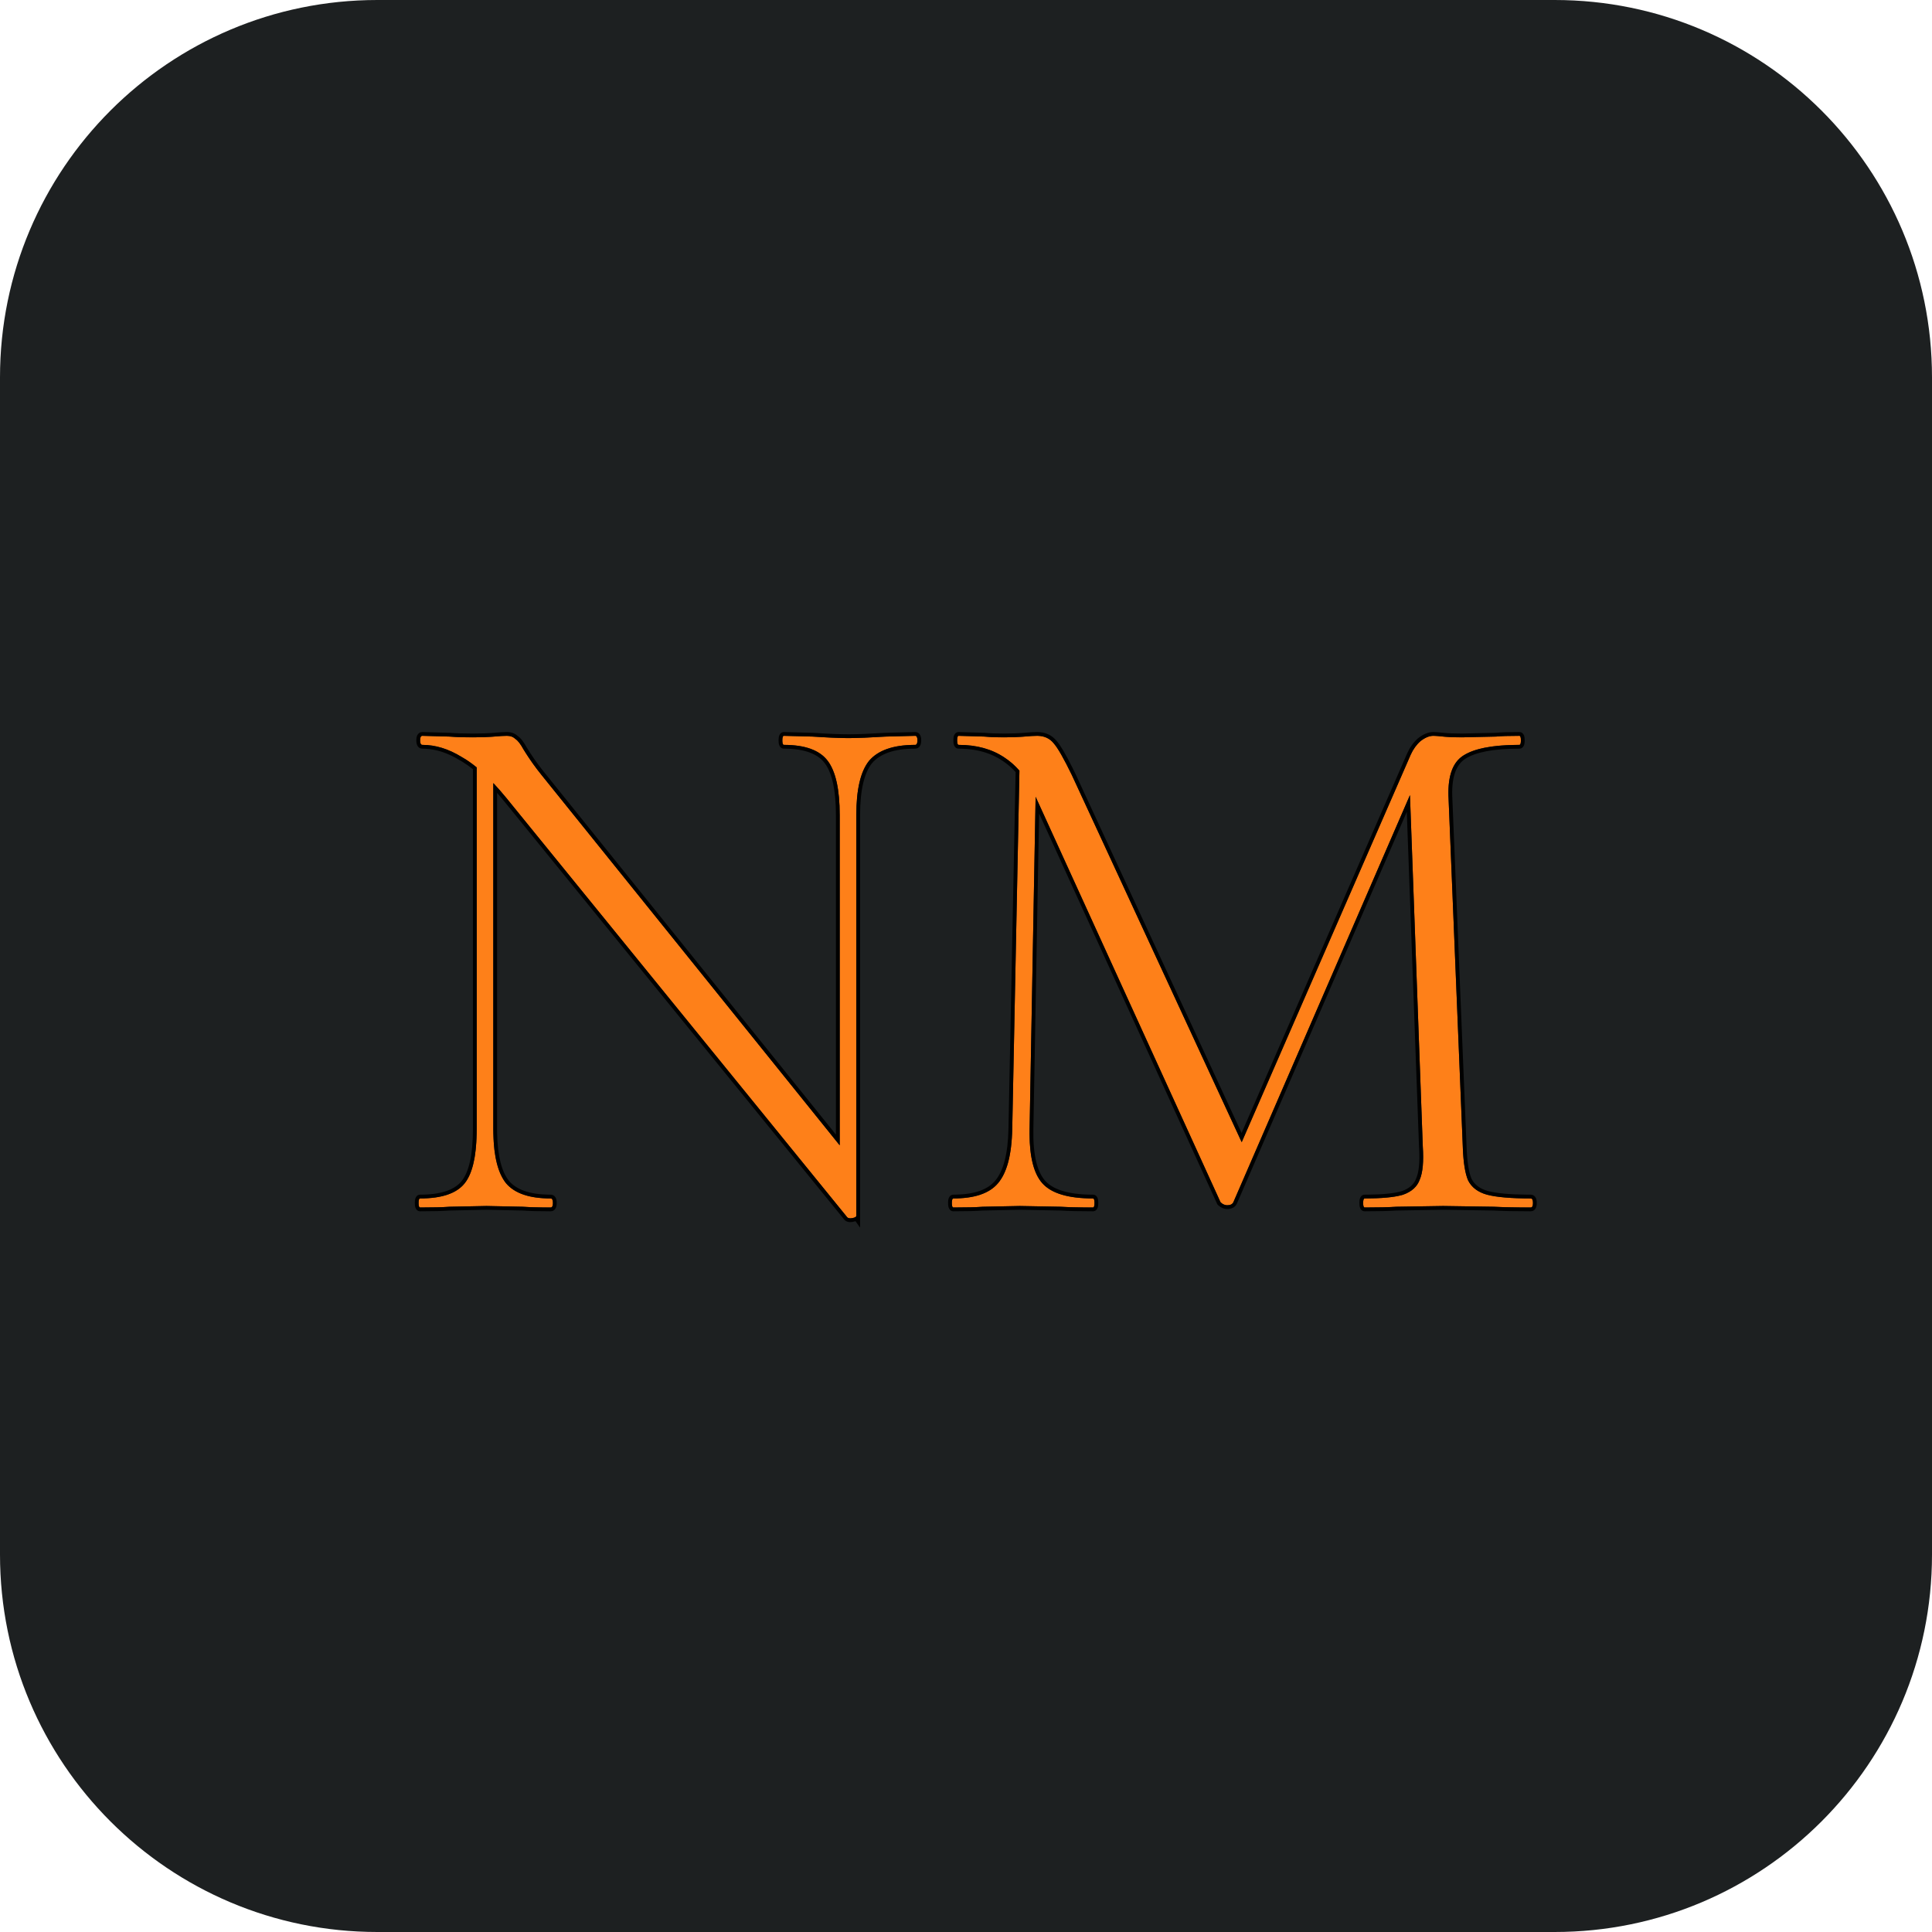
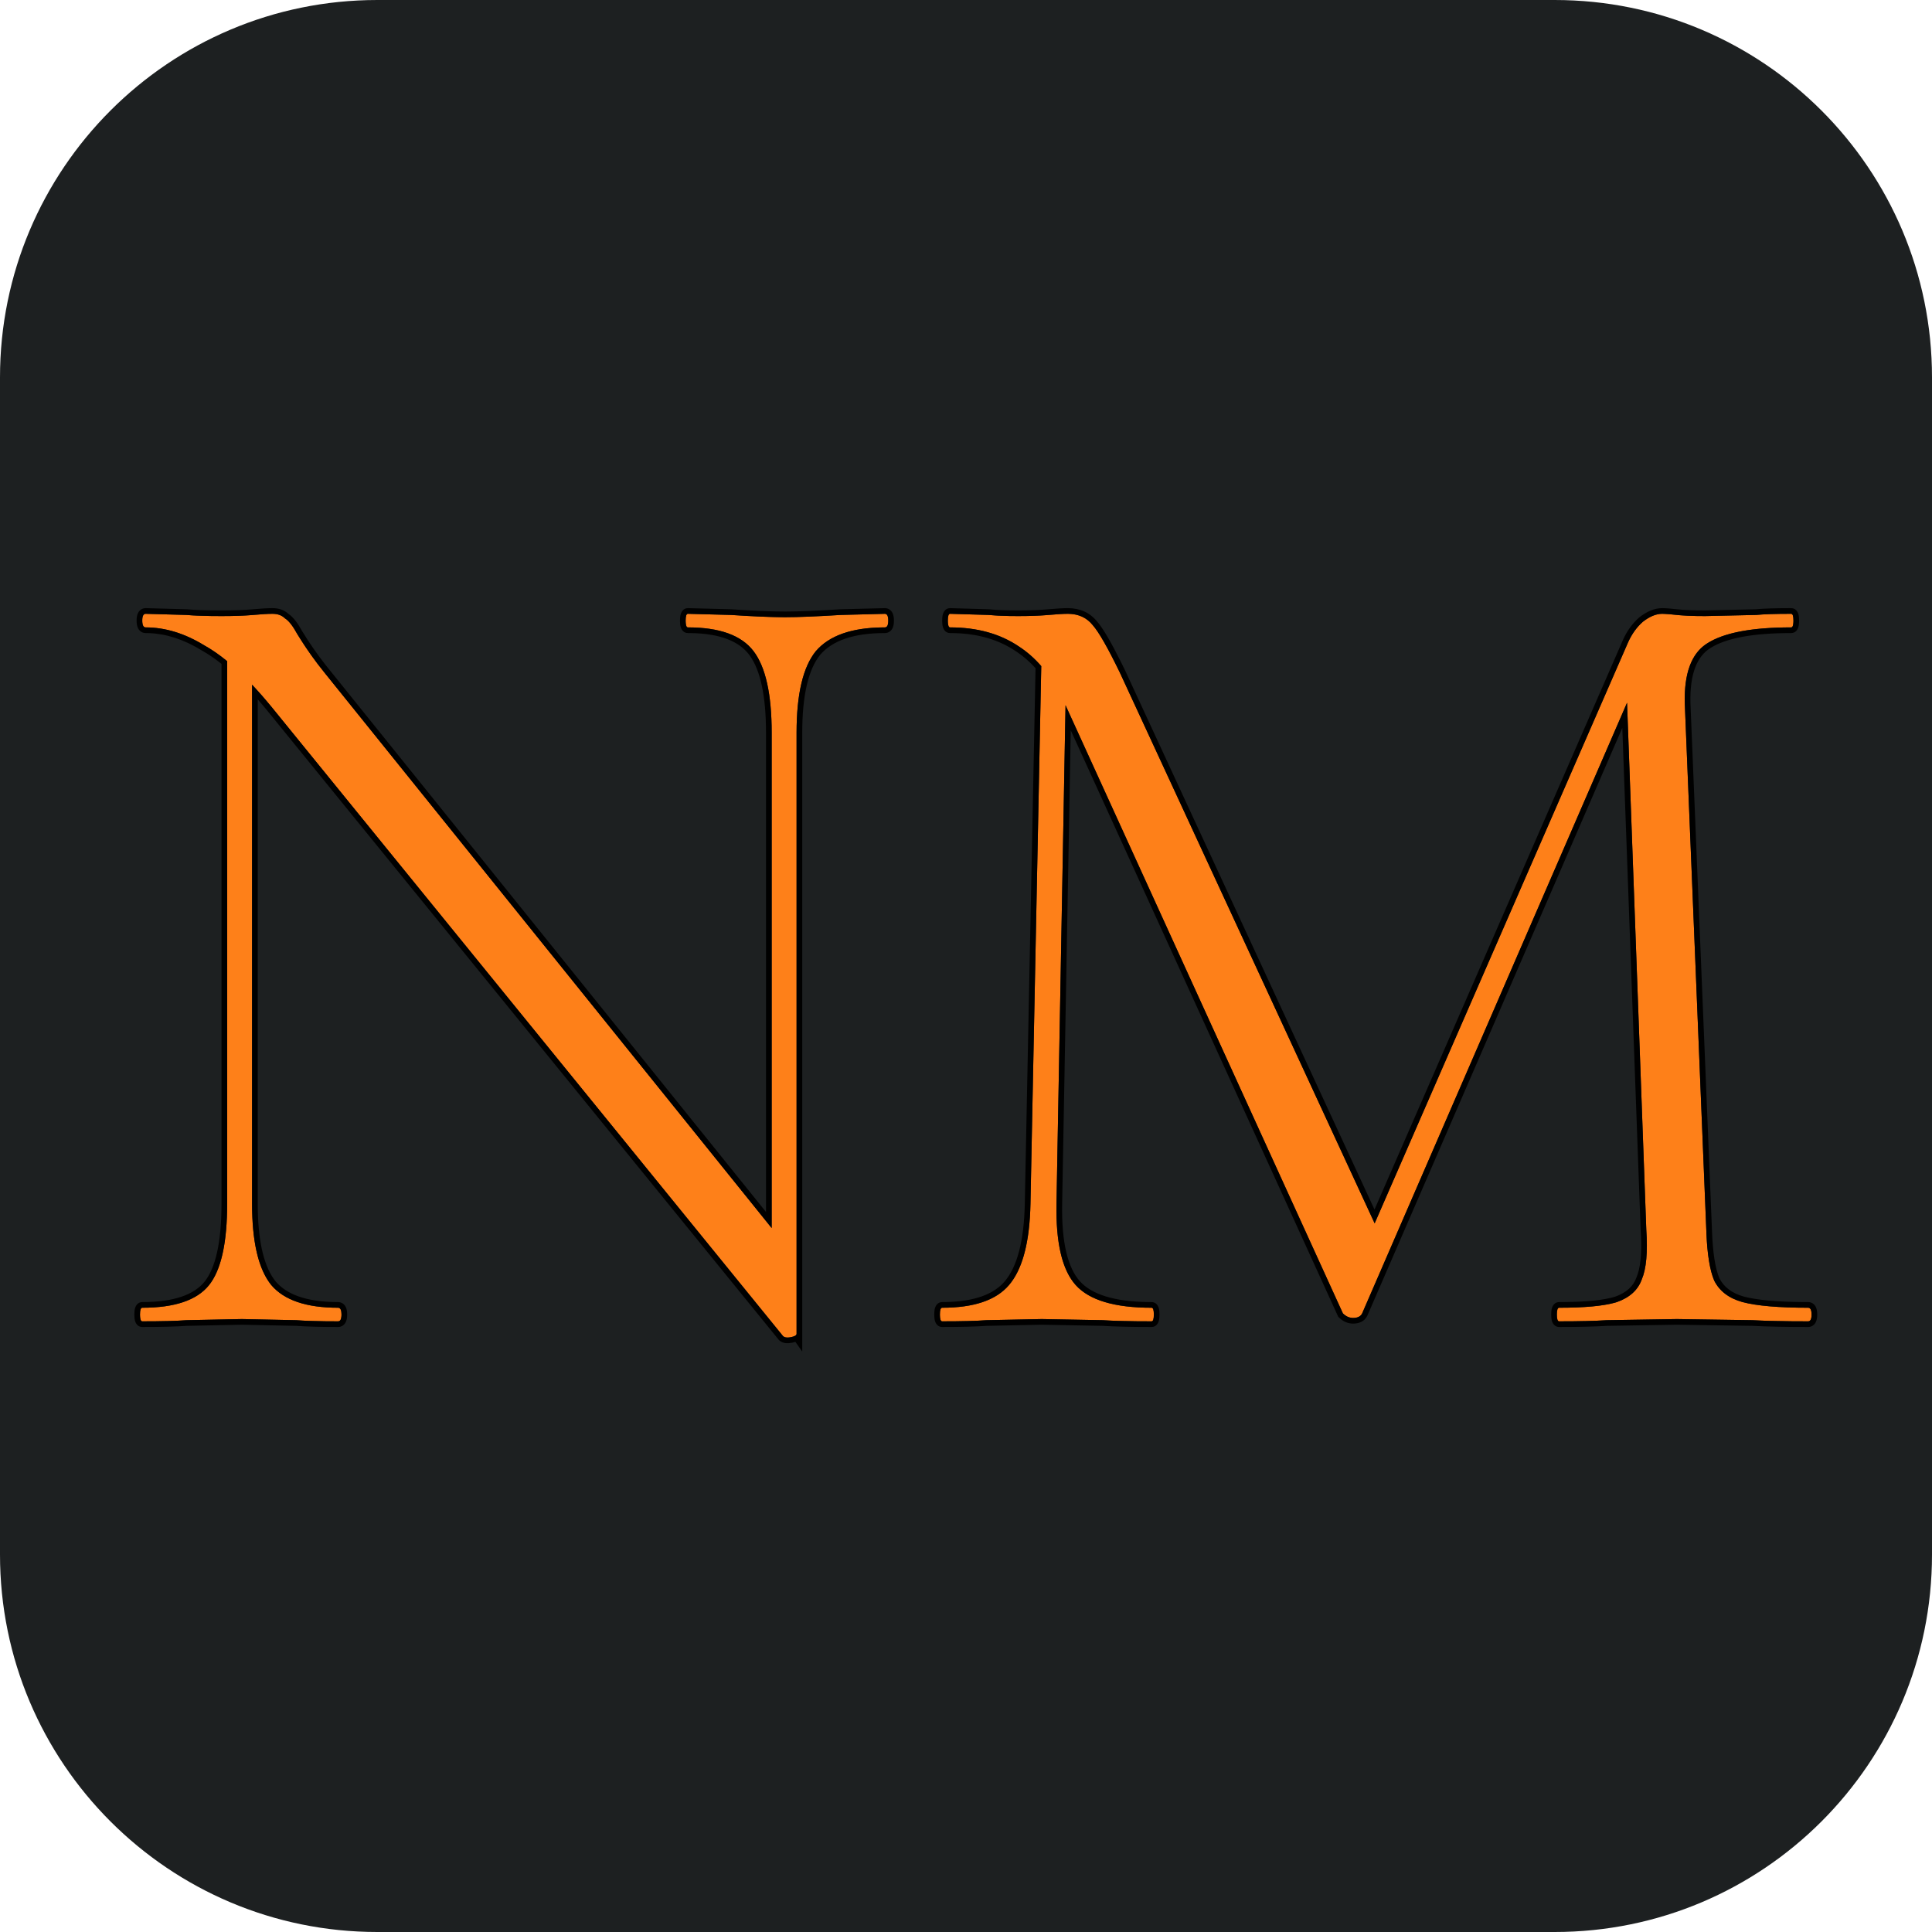
<svg xmlns="http://www.w3.org/2000/svg" width="512" height="512" viewBox="0 0 512 512" fill="none">
  <rect width="512" height="512" rx="100" fill="#1D2021" />
-   <path d="M270.253 199.6L274.653 200L272.853 299.2C272.72 306.133 273.853 310.933 276.253 313.6C278.653 316.267 283.12 317.6 289.653 317.6C289.92 317.6 290.053 318 290.053 318.8C290.053 319.6 289.92 320 289.653 320C285.92 320 283.053 319.933 281.053 319.8L270.253 319.6L260.453 319.8C258.72 319.933 256.12 320 252.653 320C252.386 320 252.253 319.6 252.253 318.8C252.253 318 252.386 317.6 252.653 317.6C258.253 317.6 262.186 316.267 264.453 313.6C266.853 310.8 268.12 306 268.253 299.2L270.253 199.6ZM405.653 317.6C406.053 317.6 406.253 318 406.253 318.8C406.253 319.6 406.053 320 405.653 320C401.52 320 398.253 319.933 395.853 319.8L382.453 319.6L370.053 319.8C368.053 319.933 365.253 320 361.653 320C361.386 320 361.253 319.6 361.253 318.8C361.253 318 361.386 317.6 361.653 317.6C366.32 317.6 369.72 317.267 371.853 316.6C374.12 315.8 375.586 314.467 376.253 312.6C377.053 310.733 377.32 307.8 377.053 303.8L373.453 205.2L379.253 197.8L326.853 318.6C326.586 319.133 326.053 319.4 325.253 319.4C324.586 319.4 323.986 319.133 323.453 318.6L274.653 211.6C272.52 206.667 269.72 203.067 266.253 200.8C262.92 198.533 258.853 197.4 254.053 197.4C253.786 197.4 253.653 197 253.653 196.2C253.653 195.4 253.786 195 254.053 195L260.853 195.2C262.186 195.333 263.92 195.4 266.053 195.4C268.186 195.4 269.986 195.333 271.453 195.2C272.92 195.067 274.053 195 274.853 195C276.72 195 278.186 195.667 279.253 197C280.32 198.2 281.92 201 284.053 205.4L329.853 304.4L324.653 312.8L373.853 200C374.52 198.533 375.386 197.333 376.453 196.4C377.653 195.467 378.786 195 379.853 195C380.386 195 381.253 195.067 382.453 195.2C383.653 195.333 385.32 195.4 387.453 195.4L396.453 195.2C397.786 195.067 399.853 195 402.653 195C402.92 195 403.053 195.4 403.053 196.2C403.053 197 402.92 197.4 402.653 197.4C395.72 197.4 390.786 198.333 387.853 200.2C385.053 201.933 383.72 205.467 383.853 210.8L387.653 303.8C387.786 307.933 388.253 310.933 389.053 312.8C389.986 314.667 391.653 315.933 394.053 316.6C396.586 317.267 400.453 317.6 405.653 317.6Z" fill="#FE8019" />
-   <path d="M126.331 199.6L130.731 200V299.2C130.731 306 131.865 310.8 134.131 313.6C136.398 316.267 140.331 317.6 145.931 317.6C146.331 317.6 146.531 318 146.531 318.8C146.531 319.6 146.331 320 145.931 320C142.731 320 140.265 319.933 138.531 319.8L128.931 319.6L119.131 319.8C117.398 319.933 114.798 320 111.331 320C111.065 320 110.931 319.6 110.931 318.8C110.931 318 111.065 317.6 111.331 317.6C117.065 317.6 120.998 316.267 123.131 313.6C125.265 310.933 126.331 306.133 126.331 299.2V199.6ZM226.931 322.2C226.931 322.467 226.598 322.667 225.931 322.8C225.265 322.933 224.798 322.867 224.531 322.6L134.131 211.4C129.865 206.2 125.931 202.6 122.331 200.6C118.865 198.467 115.398 197.4 111.931 197.4C111.531 197.4 111.331 197 111.331 196.2C111.331 195.4 111.531 195 111.931 195L119.131 195.2C120.598 195.333 122.665 195.4 125.331 195.4C127.598 195.4 129.465 195.333 130.931 195.2C132.398 195.067 133.531 195 134.331 195C135.265 195 135.998 195.267 136.531 195.8C137.198 196.2 137.931 197.133 138.731 198.6C140.198 201 141.798 203.267 143.531 205.4L225.331 307L226.931 322.2ZM226.931 322.2L222.531 316V216C222.531 209.2 221.465 204.4 219.331 201.6C217.198 198.8 213.331 197.4 207.731 197.4C207.465 197.4 207.331 197 207.331 196.2C207.331 195.4 207.465 195 207.731 195L215.331 195.2C219.331 195.467 222.531 195.6 224.931 195.6C227.198 195.6 230.465 195.467 234.731 195.2L242.531 195C242.931 195 243.131 195.4 243.131 196.2C243.131 197 242.931 197.4 242.531 197.4C236.798 197.4 232.731 198.8 230.331 201.6C228.065 204.4 226.931 209.2 226.931 216V322.2Z" fill="#FE8019" />
-   <path d="M360.253 318.8C360.253 318.371 360.286 317.94 360.404 317.584C360.515 317.253 360.856 316.6 361.653 316.6L362.509 316.596C366.697 316.557 369.684 316.226 371.541 315.648C373.578 314.925 374.77 313.781 375.312 312.264L375.322 312.234L375.334 312.206C375.992 310.67 376.283 308.171 376.099 304.596L376.056 303.866L376.054 303.837L372.815 215.153L327.771 318.998L327.76 319.022L327.747 319.047C327.253 320.036 326.281 320.4 325.253 320.4C324.346 320.4 323.546 320.049 322.878 319.434L322.746 319.307L322.618 319.18L275.37 215.583L273.853 299.218C273.72 306.104 274.867 310.564 276.996 312.931C279.033 315.194 282.935 316.515 289.054 316.596L289.653 316.6L289.798 316.607C290.493 316.681 290.798 317.274 290.901 317.584C291.02 317.94 291.053 318.371 291.053 318.8C291.053 319.229 291.02 319.66 290.901 320.017C290.791 320.347 290.45 321 289.653 321C285.929 321 283.044 320.933 281.012 320.799L270.254 320.6L260.492 320.799C258.72 320.933 256.101 321 252.653 321C251.856 321 251.515 320.347 251.404 320.017C251.286 319.66 251.253 319.229 251.253 318.8C251.253 318.371 251.286 317.94 251.404 317.584C251.515 317.253 251.856 316.6 252.653 316.6L253.161 316.596C258.355 316.517 261.766 315.217 263.691 312.952L263.694 312.949C265.86 310.422 267.121 305.92 267.253 299.18L269.151 204.607C268.174 203.528 267.126 202.607 266.01 201.841L265.706 201.637L265.69 201.627C262.749 199.627 259.171 198.541 254.914 198.413L254.053 198.4C253.255 198.4 252.915 197.747 252.805 197.416C252.686 197.06 252.653 196.629 252.653 196.2C252.653 195.771 252.686 195.34 252.805 194.983C252.915 194.653 253.256 194 254.053 194H254.083L260.883 194.2L260.918 194.201L260.952 194.205C262.239 194.334 263.936 194.4 266.053 194.4V195.4L264.528 195.388C263.078 195.363 261.853 195.3 260.854 195.2L254.053 195C253.786 195 253.653 195.401 253.653 196.2L253.659 196.481C253.688 197.093 253.82 197.4 254.053 197.4C258.853 197.4 262.92 198.533 266.253 200.8C267.666 201.724 268.968 202.869 270.159 204.235L268.253 299.2L268.215 300.451C267.957 306.592 266.703 310.975 264.453 313.6C262.186 316.266 258.253 317.6 252.653 317.6C252.387 317.6 252.253 318 252.253 318.8C252.253 319.55 252.37 319.948 252.604 319.995L252.653 320C256.12 320 258.72 319.933 260.453 319.8L270.253 319.6L281.053 319.8C282.553 319.9 284.541 319.962 287.016 319.987L289.653 320C289.92 320 290.053 319.6 290.053 318.8C290.053 318.049 289.936 317.651 289.701 317.604L289.653 317.6C283.12 317.6 278.653 316.266 276.253 313.6C274.003 311.1 272.866 306.725 272.843 300.475L272.854 299.2L274.45 211.148C274.517 211.298 274.587 211.447 274.653 211.6L323.453 318.6C323.92 319.066 324.437 319.329 325.006 319.388L325.253 319.4C326.003 319.4 326.519 319.166 326.8 318.697L326.854 318.6L373.653 210.706L377.053 303.8C377.319 307.8 377.053 310.733 376.253 312.6C375.586 314.466 374.12 315.8 371.854 316.6L371.438 316.721C369.29 317.307 366.028 317.6 361.653 317.6C361.387 317.6 361.253 318 361.253 318.8C361.253 319.55 361.37 319.948 361.604 319.995L361.653 320C365.253 320 368.053 319.933 370.053 319.8L382.453 319.6L395.854 319.8C397.653 319.9 399.941 319.962 402.716 319.987L405.653 320C406.053 320 406.253 319.6 406.253 318.8C406.253 318.05 406.077 317.651 405.726 317.604L405.653 317.6C400.453 317.6 396.586 317.266 394.053 316.6C391.653 315.933 389.986 314.666 389.053 312.8C388.303 311.05 387.846 308.304 387.682 304.562L387.653 303.8L383.854 210.8C383.724 205.633 384.971 202.156 387.595 200.368L387.854 200.2C390.604 198.45 395.111 197.52 401.377 197.411L402.653 197.4C402.887 197.4 403.018 197.094 403.047 196.481L403.053 196.2C403.053 195.4 402.92 195 402.653 195C399.853 195 397.786 195.067 396.453 195.2L387.453 195.4L385.94 195.388C384.753 195.367 383.748 195.32 382.925 195.247L382.453 195.2C381.553 195.1 380.84 195.038 380.315 195.013L379.854 195C378.787 195 377.653 195.467 376.453 196.4C375.387 197.334 374.52 198.533 373.854 200L329.062 302.69L284.053 205.4C281.919 201 280.32 198.2 279.253 197C278.253 195.75 276.901 195.086 275.198 195.008L274.854 195C274.054 195 272.92 195.067 271.453 195.2L270.888 195.247C269.531 195.349 267.919 195.4 266.053 195.4V194.4C268.168 194.4 269.936 194.334 271.362 194.204C272.839 194.07 274.008 194 274.854 194C276.989 194 278.755 194.779 280.03 196.371C281.055 197.54 282.441 199.914 284.179 203.391L284.953 204.964L284.957 204.972L284.961 204.98L329.035 300.251L372.937 199.601L372.939 199.593L372.942 199.586C373.66 198.007 374.607 196.687 375.795 195.647L375.816 195.628L375.839 195.61C377.142 194.597 378.487 194 379.854 194C380.447 194 381.361 194.072 382.563 194.206C383.706 194.333 385.325 194.399 387.437 194.399L396.401 194.2C397.787 194.065 399.88 194 402.653 194C403.45 194 403.791 194.653 403.901 194.983C404.02 195.34 404.053 195.771 404.053 196.2L404.046 196.521C404.031 196.84 403.99 197.149 403.901 197.416C403.791 197.747 403.451 198.4 402.653 198.4C395.754 198.4 391.068 199.339 388.39 201.044L388.379 201.05C386.039 202.499 384.725 205.56 384.853 210.759L388.652 303.759V303.768C388.784 307.858 389.246 310.692 389.962 312.381C390.745 313.928 392.143 315.029 394.308 315.633C396.561 316.226 400.007 316.557 404.698 316.596L405.653 316.6C405.928 316.6 406.214 316.671 406.471 316.843C406.721 317.01 406.889 317.235 406.998 317.453C407.202 317.862 407.253 318.349 407.253 318.8C407.253 319.251 407.203 319.738 406.998 320.147C406.889 320.366 406.721 320.59 406.471 320.757C406.214 320.928 405.928 321 405.653 321C401.519 321 398.234 320.933 395.809 320.799L382.454 320.6L370.094 320.799C368.063 320.933 365.246 321 361.653 321C360.856 321 360.515 320.347 360.404 320.017C360.286 319.66 360.253 319.229 360.253 318.8Z" fill="black" />
-   <path d="M109.932 318.8C109.932 318.371 109.964 317.94 110.083 317.584C110.193 317.253 110.534 316.6 111.331 316.6C116.962 316.6 120.505 315.283 122.351 312.976C124.255 310.595 125.331 306.102 125.331 299.2V203.847C124.358 203.071 123.414 202.406 122.496 201.852L121.846 201.475L121.826 201.463L121.808 201.451C118.679 199.526 115.594 198.529 112.541 198.412L111.932 198.4C111.657 198.4 111.371 198.328 111.114 198.157C110.864 197.99 110.696 197.766 110.587 197.547C110.383 197.138 110.331 196.651 110.331 196.2C110.331 195.749 110.382 195.262 110.587 194.853C110.696 194.634 110.864 194.41 111.114 194.243C111.371 194.072 111.657 194 111.932 194H111.959L119.159 194.2L119.19 194.201L119.222 194.204C120.643 194.333 122.675 194.4 125.331 194.4V195.4L123.443 195.388C121.669 195.363 120.231 195.3 119.131 195.2L111.932 195C111.532 195 111.331 195.4 111.331 196.2L111.341 196.481C111.385 197.094 111.582 197.4 111.932 197.4C115.398 197.4 118.865 198.466 122.331 200.6C123.622 201.317 124.954 202.242 126.331 203.37V299.2L126.318 300.475C126.193 306.725 125.131 311.1 123.131 313.6C120.998 316.266 117.064 317.6 111.331 317.6C111.065 317.6 110.932 318 110.932 318.8L110.938 319.081C110.967 319.694 111.098 320 111.331 320C114.797 320 117.398 319.933 119.131 319.8L128.932 319.6L138.531 319.8C139.831 319.9 141.544 319.962 143.669 319.987L145.932 320C146.281 320 146.478 319.693 146.521 319.081L146.531 318.8C146.531 318.05 146.355 317.651 146.004 317.604L145.932 317.6C140.332 317.6 136.398 316.266 134.131 313.6C132.006 310.975 130.877 306.592 130.744 300.451L130.731 299.2V207.522C131.84 208.698 132.973 209.99 134.131 211.4L224.531 322.6C224.765 322.833 225.151 322.914 225.69 322.841L225.932 322.8C226.557 322.675 226.889 322.491 226.928 322.249L226.932 322.2V216C226.932 209.2 228.064 204.4 230.331 201.6C232.656 198.887 236.546 197.489 241.999 197.404L242.531 197.4C242.881 197.4 243.078 197.094 243.122 196.481L243.131 196.2C243.131 195.4 242.931 195 242.531 195L234.731 195.2C230.465 195.467 227.198 195.6 224.932 195.6V194.6C227.167 194.6 230.409 194.468 234.669 194.202L234.706 194.2L242.506 194H242.531C242.806 194 243.092 194.072 243.349 194.243C243.599 194.41 243.767 194.634 243.876 194.853C244.08 195.261 244.131 195.749 244.131 196.2L244.12 196.543C244.096 196.889 244.029 197.24 243.876 197.547C243.767 197.765 243.599 197.99 243.349 198.157C243.092 198.329 242.806 198.4 242.531 198.4C236.936 198.4 233.226 199.768 231.1 202.241C229.064 204.765 227.932 209.263 227.932 216V325.337L226.716 323.623C226.525 323.689 226.325 323.741 226.127 323.78C225.435 323.919 224.58 323.946 223.947 323.42L223.824 323.307L223.788 323.271L223.755 323.23L133.355 212.031V212.03C132.808 211.363 132.266 210.724 131.731 210.112V299.2L131.744 300.438C131.876 306.486 132.989 310.586 134.894 312.952C136.819 315.217 140.229 316.517 145.423 316.596L145.932 316.6L146.139 316.614C146.347 316.642 146.555 316.714 146.748 316.843C146.999 317.01 147.166 317.234 147.275 317.453C147.48 317.862 147.531 318.349 147.531 318.8L147.521 319.144C147.497 319.49 147.429 319.841 147.275 320.147C147.166 320.366 146.999 320.59 146.748 320.757C146.491 320.928 146.206 321 145.932 321C142.745 321 140.26 320.933 138.49 320.799L128.93 320.6L119.17 320.799C117.397 320.933 114.779 321 111.331 321C110.534 321 110.193 320.347 110.083 320.017C109.964 319.66 109.932 319.229 109.932 318.8ZM134.331 194C135.42 194 136.398 194.306 137.15 195.01C138.016 195.576 138.815 196.674 139.585 198.078C140.848 200.146 142.211 202.112 143.674 203.977L144.308 204.77L144.311 204.772L221.531 300.685V216C221.531 209.456 220.526 205.015 218.714 202.448L218.536 202.206C216.74 199.848 213.421 198.487 208.238 198.404L207.731 198.4C206.934 198.4 206.593 197.747 206.482 197.416C206.364 197.06 206.331 196.629 206.331 196.2C206.331 195.771 206.364 195.34 206.482 194.983C206.593 194.653 206.934 194 207.731 194H207.758L215.357 194.2L215.378 194.201L215.397 194.202C219.388 194.468 222.564 194.6 224.932 194.6V195.6L223.994 195.594C221.719 195.565 218.831 195.434 215.331 195.2L207.731 195C207.465 195 207.331 195.4 207.331 196.2L207.338 196.481C207.367 197.094 207.498 197.4 207.731 197.4C213.331 197.4 217.198 198.8 219.331 201.6C221.464 204.4 222.531 209.2 222.531 216V303.522L143.531 205.4C142.015 203.534 140.6 201.565 139.287 199.494L138.731 198.6C137.981 197.225 137.29 196.318 136.657 195.881L136.531 195.8C135.998 195.267 135.264 195 134.331 195C133.531 195 132.398 195.067 130.932 195.2L130.362 195.247C128.992 195.349 127.314 195.4 125.331 195.4V194.4C127.582 194.4 129.416 194.334 130.841 194.204C132.317 194.07 133.486 194 134.331 194Z" fill="black" />
+   <path d="M276.084 169.566L282.684 170.166L279.984 318.966C279.784 329.366 281.484 336.566 285.084 340.566C288.684 344.566 295.384 346.566 305.184 346.566C305.584 346.566 305.784 347.166 305.784 348.366C305.784 349.566 305.584 350.166 305.184 350.166C299.584 350.166 295.284 350.066 292.284 349.866L276.084 349.566L261.384 349.866C258.784 350.066 254.884 350.166 249.684 350.166C249.284 350.166 249.084 349.566 249.084 348.366C249.084 347.166 249.284 346.566 249.684 346.566C258.084 346.566 263.984 344.566 267.384 340.566C270.984 336.366 272.884 329.166 273.084 318.966L276.084 169.566ZM479.184 346.566C479.784 346.566 480.084 347.166 480.084 348.366C480.084 349.566 479.784 350.166 479.184 350.166C472.984 350.166 468.084 350.066 464.484 349.866L444.384 349.566L425.784 349.866C422.784 350.066 418.584 350.166 413.184 350.166C412.784 350.166 412.584 349.566 412.584 348.366C412.584 347.166 412.784 346.566 413.184 346.566C420.184 346.566 425.284 346.066 428.484 345.066C431.884 343.866 434.084 341.866 435.084 339.066C436.284 336.266 436.684 331.866 436.284 325.866L430.884 177.966L439.584 166.866L360.984 348.066C360.584 348.866 359.784 349.266 358.584 349.266C357.584 349.266 356.684 348.866 355.884 348.066L282.684 187.566C279.484 180.166 275.284 174.766 270.084 171.366C265.084 167.966 258.984 166.266 251.784 166.266C251.384 166.266 251.184 165.666 251.184 164.466C251.184 163.266 251.384 162.666 251.784 162.666L261.984 162.966C263.984 163.166 266.584 163.266 269.784 163.266C272.984 163.266 275.684 163.166 277.884 162.966C280.084 162.766 281.784 162.666 282.984 162.666C285.784 162.666 287.984 163.666 289.584 165.666C291.184 167.466 293.584 171.666 296.784 178.266L365.484 326.766L357.684 339.366L431.484 170.166C432.484 167.966 433.784 166.166 435.384 164.766C437.184 163.366 438.884 162.666 440.484 162.666C441.284 162.666 442.584 162.766 444.384 162.966C446.184 163.166 448.684 163.266 451.884 163.266L465.384 162.966C467.384 162.766 470.484 162.666 474.684 162.666C475.084 162.666 475.284 163.266 475.284 164.466C475.284 165.666 475.084 166.266 474.684 166.266C464.284 166.266 456.884 167.666 452.484 170.466C448.284 173.066 446.284 178.366 446.484 186.366L452.184 325.866C452.384 332.066 453.084 336.566 454.284 339.366C455.684 342.166 458.184 344.066 461.784 345.066C465.584 346.066 471.384 346.566 479.184 346.566Z" fill="#FE8019" />
+   <path d="M60.201 169.566L66.801 170.166V318.966C66.801 329.166 68.501 336.366 71.901 340.566C75.301 344.566 81.201 346.566 89.601 346.566C90.201 346.566 90.501 347.166 90.501 348.366C90.501 349.566 90.201 350.166 89.601 350.166C84.801 350.166 81.101 350.066 78.501 349.866L64.101 349.566L49.401 349.866C46.801 350.066 42.901 350.166 37.701 350.166C37.301 350.166 37.101 349.566 37.101 348.366C37.101 347.166 37.301 346.566 37.701 346.566C46.301 346.566 52.201 344.566 55.401 340.566C58.601 336.566 60.201 329.366 60.201 318.966V169.566ZM211.101 353.466C211.101 353.866 210.601 354.166 209.601 354.366C208.601 354.566 207.901 354.466 207.501 354.066L71.901 187.266C65.501 179.466 59.601 174.066 54.201 171.066C49.001 167.866 43.801 166.266 38.601 166.266C38.001 166.266 37.701 165.666 37.701 164.466C37.701 163.266 38.001 162.666 38.601 162.666L49.401 162.966C51.601 163.166 54.701 163.266 58.701 163.266C62.101 163.266 64.901 163.166 67.101 162.966C69.301 162.766 71.001 162.666 72.201 162.666C73.601 162.666 74.701 163.066 75.501 163.866C76.501 164.466 77.601 165.866 78.801 168.066C81.001 171.666 83.401 175.066 86.001 178.266L208.701 330.666L211.101 353.466ZM211.101 353.466L204.501 344.166V194.166C204.501 183.966 202.901 176.766 199.701 172.566C196.501 168.366 190.701 166.266 182.301 166.266C181.901 166.266 181.701 165.666 181.701 164.466C181.701 163.266 181.901 162.666 182.301 162.666L193.701 162.966C199.701 163.366 204.501 163.566 208.101 163.566C211.501 163.566 216.401 163.366 222.801 162.966L234.501 162.666C235.101 162.666 235.401 163.266 235.401 164.466C235.401 165.666 235.101 166.266 234.501 166.266C225.901 166.266 219.801 168.366 216.201 172.566C212.801 176.766 211.101 183.966 211.101 194.166V353.466Z" fill="#FE8019" />
+   <path d="M411.083 348.365C411.083 347.722 411.132 347.076 411.31 346.542C411.476 346.046 411.987 345.065 413.184 345.065L414.467 345.059C420.75 345.001 425.23 344.505 428.015 343.638C431.07 342.553 432.858 340.837 433.671 338.561L433.687 338.517L433.705 338.475C434.693 336.17 435.128 332.422 434.852 327.059L434.787 325.965L434.784 325.921L429.927 192.896L362.36 348.663L362.344 348.699L362.324 348.736C361.583 350.219 360.125 350.766 358.583 350.766C357.223 350.766 356.023 350.24 355.021 349.316L354.823 349.126L354.631 348.935L283.759 193.54L281.483 318.992C281.284 329.322 283.004 336.012 286.198 339.562C289.254 342.957 295.106 344.939 304.284 345.059L305.184 345.065L305.401 345.077C306.443 345.187 306.901 346.077 307.056 346.542C307.234 347.076 307.283 347.722 307.283 348.365C307.283 349.009 307.234 349.656 307.056 350.191C306.89 350.687 306.379 351.666 305.184 351.666C299.597 351.666 295.27 351.566 292.221 351.364L276.085 351.065L261.442 351.364C258.783 351.566 254.856 351.666 249.684 351.666C248.488 351.666 247.976 350.687 247.81 350.191C247.632 349.656 247.583 349.009 247.583 348.365C247.583 347.722 247.632 347.076 247.81 346.542C247.976 346.046 248.487 345.065 249.684 345.065L250.446 345.059C258.237 344.941 263.353 342.991 266.241 339.594L266.245 339.59C269.494 335.799 271.385 329.045 271.583 318.935L274.431 177.077C272.964 175.457 271.393 174.076 269.719 172.927L269.263 172.621L269.24 172.606C264.827 169.606 259.461 167.977 253.075 167.785L251.783 167.766C250.587 167.766 250.076 166.786 249.911 166.29C249.733 165.755 249.684 165.11 249.684 164.466C249.684 163.822 249.733 163.175 249.911 162.641C250.076 162.145 250.587 161.166 251.783 161.166H251.828L262.028 161.466L262.081 161.468L262.132 161.473C264.062 161.666 266.608 161.766 269.783 161.766V163.266L267.496 163.247C265.322 163.21 263.484 163.116 261.984 162.966L251.783 162.666C251.383 162.666 251.184 163.267 251.184 164.466L251.193 164.888C251.236 165.806 251.433 166.266 251.783 166.266C258.983 166.266 265.083 167.966 270.083 171.365C272.202 172.751 274.156 174.469 275.943 176.519L273.083 318.966L273.026 320.843C272.639 330.054 270.758 336.628 267.384 340.565C263.984 344.565 258.084 346.565 249.684 346.565C249.284 346.565 249.083 347.166 249.083 348.365C249.083 349.49 249.259 350.088 249.611 350.158L249.684 350.166C254.884 350.166 258.784 350.065 261.384 349.865L276.083 349.565L292.283 349.865C294.533 350.015 297.515 350.109 301.227 350.147L305.184 350.166C305.584 350.165 305.783 349.565 305.783 348.365C305.783 347.24 305.608 346.642 305.256 346.573L305.184 346.565C295.384 346.565 288.683 344.565 285.083 340.565C281.708 336.815 280.003 330.253 279.968 320.878L279.984 318.966L282.379 186.888C282.48 187.113 282.585 187.337 282.684 187.565L355.884 348.065C356.583 348.765 357.36 349.16 358.213 349.247L358.583 349.266C359.708 349.266 360.482 348.914 360.904 348.212L360.984 348.065L431.184 186.225L436.283 325.865C436.683 331.865 436.283 336.265 435.083 339.065C434.083 341.865 431.884 343.865 428.484 345.065L427.862 345.247C424.639 346.126 419.746 346.565 413.184 346.565C412.784 346.565 412.583 347.166 412.583 348.365C412.583 349.49 412.759 350.088 413.111 350.158L413.184 350.166C418.583 350.166 422.783 350.065 425.783 349.865L444.384 349.565L464.484 349.865C467.184 350.015 470.615 350.109 474.778 350.147L479.184 350.166C479.784 350.166 480.083 349.565 480.083 348.365C480.083 347.24 479.82 346.643 479.292 346.573L479.184 346.565C471.384 346.565 465.583 346.065 461.783 345.065C458.183 344.065 455.683 342.165 454.283 339.365C453.158 336.74 452.472 332.621 452.226 327.008L452.184 325.865L446.484 186.365C446.29 178.616 448.161 173.4 452.096 170.718L452.484 170.466C456.609 167.841 463.371 166.446 472.769 166.282L474.684 166.266C475.034 166.266 475.23 165.806 475.274 164.888L475.283 164.466C475.283 163.266 475.084 162.666 474.684 162.666C470.484 162.666 467.384 162.766 465.384 162.966L451.884 163.266L449.615 163.247C447.833 163.216 446.325 163.146 445.091 163.036L444.384 162.966C443.033 162.816 441.965 162.722 441.177 162.685L440.484 162.666C438.884 162.666 437.184 163.366 435.384 164.766C433.784 166.166 432.484 167.966 431.484 170.166L364.298 324.201L296.783 178.266C293.583 171.666 291.183 167.466 289.583 165.666C288.083 163.791 286.056 162.795 283.501 162.677L282.984 162.666C281.784 162.666 280.084 162.766 277.884 162.966L277.035 163.036C275.001 163.19 272.583 163.266 269.783 163.266V161.766C272.956 161.766 275.608 161.666 277.747 161.472C279.962 161.271 281.716 161.166 282.984 161.166C286.188 161.166 288.836 162.335 290.749 164.722C292.286 166.475 294.366 170.037 296.972 175.252L298.134 177.612L298.139 177.623L298.145 177.636L364.257 320.542L430.109 169.567L430.113 169.555L430.117 169.545C431.194 167.177 432.615 165.196 434.396 163.637L434.428 163.608L434.462 163.581C436.416 162.061 438.435 161.166 440.484 161.166C441.374 161.166 442.745 161.274 444.549 161.475C446.263 161.665 448.691 161.764 451.859 161.765L465.306 161.466C467.385 161.263 470.523 161.166 474.684 161.166C475.879 161.166 476.39 162.145 476.556 162.641C476.734 163.175 476.783 163.822 476.783 164.466L476.773 164.947C476.751 165.425 476.69 165.889 476.556 166.29C476.391 166.786 475.88 167.766 474.684 167.766C464.335 167.766 457.307 169.175 453.288 171.732L453.272 171.74C449.762 173.914 447.792 178.505 447.983 186.304L453.682 325.804V325.817C453.88 331.953 454.572 336.204 455.647 338.737C456.822 341.057 458.919 342.709 462.165 343.615C465.546 344.505 470.715 345.001 477.751 345.059L479.184 345.065C479.596 345.065 480.025 345.173 480.41 345.43C480.786 345.681 481.037 346.018 481.201 346.345C481.507 346.959 481.583 347.689 481.583 348.365C481.583 349.042 481.508 349.774 481.201 350.387C481.037 350.715 480.786 351.05 480.41 351.301C480.025 351.558 479.596 351.666 479.184 351.666C472.982 351.666 468.056 351.566 464.417 351.364L444.385 351.065L425.844 351.364C422.798 351.566 418.572 351.666 413.184 351.666C411.988 351.666 411.476 350.687 411.31 350.191C411.132 349.656 411.083 349.009 411.083 348.365Z" fill="black" />
+   <path d="M35.601 348.365C35.601 347.722 35.65 347.076 35.828 346.542C35.994 346.046 36.504 345.065 37.7 345.065C46.147 345.065 51.461 343.09 54.23 339.629C57.087 336.058 58.7 329.319 58.7 318.966V175.936C57.242 174.773 55.825 173.775 54.448 172.943L53.472 172.378L53.443 172.36L53.415 172.343C48.723 169.455 44.094 167.96 39.515 167.784L38.601 167.766C38.189 167.766 37.761 167.658 37.375 167.402C36.999 167.151 36.748 166.814 36.584 166.486C36.278 165.873 36.2 165.142 36.2 164.466C36.2 163.789 36.278 163.058 36.584 162.445C36.748 162.117 36.999 161.781 37.375 161.531C37.761 161.274 38.189 161.166 38.601 161.166H38.642L49.443 161.466L49.489 161.468L49.536 161.472C51.669 161.666 54.716 161.766 58.7 161.766V163.266L55.869 163.247C53.207 163.21 51.05 163.116 49.4 162.966L38.601 162.666C38.001 162.666 37.7 163.266 37.7 164.466L37.715 164.888C37.781 165.806 38.076 166.266 38.601 166.266C43.801 166.266 49.001 167.865 54.2 171.065C56.137 172.141 58.136 173.528 60.2 175.221V318.966L60.181 320.878C59.994 330.253 58.4 336.815 55.4 340.565C52.2 344.565 46.3 346.565 37.7 346.565C37.301 346.565 37.101 347.166 37.101 348.365L37.11 348.787C37.154 349.706 37.351 350.166 37.7 350.166C42.9 350.166 46.8 350.065 49.4 349.865L64.101 349.565L78.501 349.865C80.451 350.015 83.02 350.109 86.207 350.147L89.601 350.166C90.126 350.165 90.421 349.706 90.486 348.787L90.501 348.365C90.501 347.241 90.237 346.643 89.71 346.573L89.601 346.565C81.201 346.565 75.3 344.565 71.9 340.565C68.713 336.628 67.019 330.053 66.82 320.843L66.801 318.966V181.449C68.464 183.212 70.164 185.15 71.9 187.266L207.501 354.065C207.851 354.415 208.43 354.536 209.24 354.427L209.601 354.365C210.539 354.178 211.037 353.903 211.095 353.539L211.101 353.466V194.166C211.101 183.966 212.8 176.765 216.2 172.565C219.688 168.496 225.522 166.399 233.702 166.272L234.501 166.266C235.026 166.266 235.321 165.807 235.387 164.888L235.4 164.466C235.4 163.266 235.101 162.666 234.501 162.666L222.801 162.966C216.401 163.366 211.501 163.565 208.101 163.565V162.065C211.454 162.065 216.317 161.868 222.707 161.469L222.763 161.466L234.463 161.166H234.501C234.913 161.166 235.341 161.274 235.727 161.531C236.103 161.781 236.354 162.117 236.518 162.445C236.825 163.058 236.9 163.789 236.9 164.466L236.884 164.98C236.848 165.5 236.748 166.026 236.518 166.486C236.354 166.814 236.103 167.151 235.727 167.402C235.341 167.659 234.913 167.766 234.501 167.766C226.108 167.766 220.543 169.818 217.353 173.528C214.301 177.313 212.601 184.06 212.601 194.166V358.171L210.778 355.6C210.491 355.699 210.192 355.777 209.894 355.836C208.857 356.044 207.574 356.085 206.625 355.296L206.44 355.126L206.386 355.072L206.336 355.011L70.737 188.213V188.211C69.916 187.21 69.103 186.252 68.301 185.334V318.966L68.32 320.823C68.518 329.895 70.188 336.044 73.044 339.594C75.932 342.991 81.048 344.941 88.838 345.059L89.601 345.065L89.912 345.087C90.224 345.129 90.537 345.237 90.826 345.43C91.202 345.681 91.453 346.018 91.617 346.345C91.924 346.959 92.001 347.689 92.001 348.365L91.985 348.881C91.949 349.401 91.847 349.927 91.617 350.387C91.453 350.715 91.202 351.05 90.826 351.301C90.441 351.558 90.013 351.666 89.601 351.666C84.821 351.666 81.094 351.566 78.439 351.364L64.098 351.065L49.459 351.364C46.8 351.566 42.872 351.666 37.7 351.666C36.505 351.666 35.994 350.687 35.828 350.191C35.65 349.656 35.601 349.009 35.601 348.365ZM72.2 161.166C73.834 161.166 75.301 161.625 76.429 162.68C77.728 163.53 78.927 165.177 80.081 167.283C81.976 170.384 84.02 173.334 86.215 176.131L87.165 177.32L87.17 177.324L203.001 321.193V194.166C203.001 184.35 201.493 177.689 198.775 173.838L198.508 173.475C195.813 169.938 190.835 167.896 183.061 167.772L182.301 167.766C181.105 167.766 180.593 166.786 180.427 166.29C180.249 165.755 180.2 165.11 180.2 164.466C180.2 163.822 180.249 163.175 180.427 162.641C180.593 162.145 181.105 161.166 182.301 161.166H182.341L193.74 161.466L193.771 161.468L193.8 161.469C199.786 161.868 204.549 162.065 208.101 162.065V163.565L206.695 163.556C203.282 163.513 198.951 163.316 193.7 162.966L182.301 162.666C181.901 162.666 181.7 163.266 181.7 164.466L181.711 164.888C181.754 165.806 181.951 166.266 182.301 166.266C190.701 166.266 196.5 168.366 199.7 172.565C202.9 176.765 204.501 183.966 204.501 194.166V325.449L86.001 178.266C83.726 175.466 81.603 172.513 79.635 169.407L78.801 168.065C77.676 166.003 76.639 164.643 75.69 163.987L75.501 163.865C74.701 163.066 73.6 162.666 72.2 162.666C71.001 162.666 69.301 162.766 67.101 162.966L66.247 163.036C64.191 163.189 61.675 163.266 58.7 163.266V161.766C62.076 161.766 64.827 161.666 66.965 161.472C69.179 161.271 70.932 161.166 72.2 161.166Z" fill="black" />
</svg>
